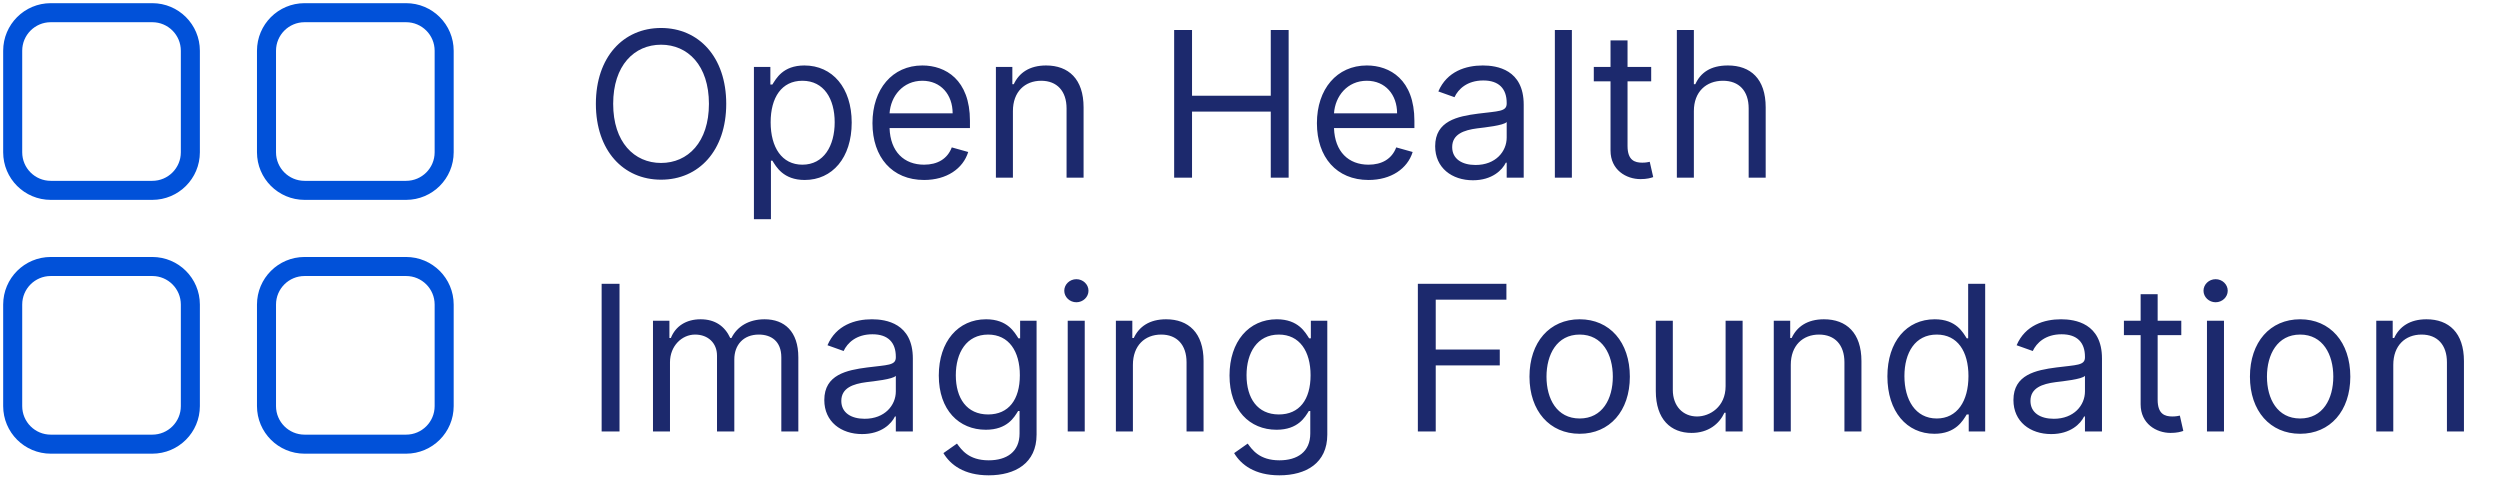
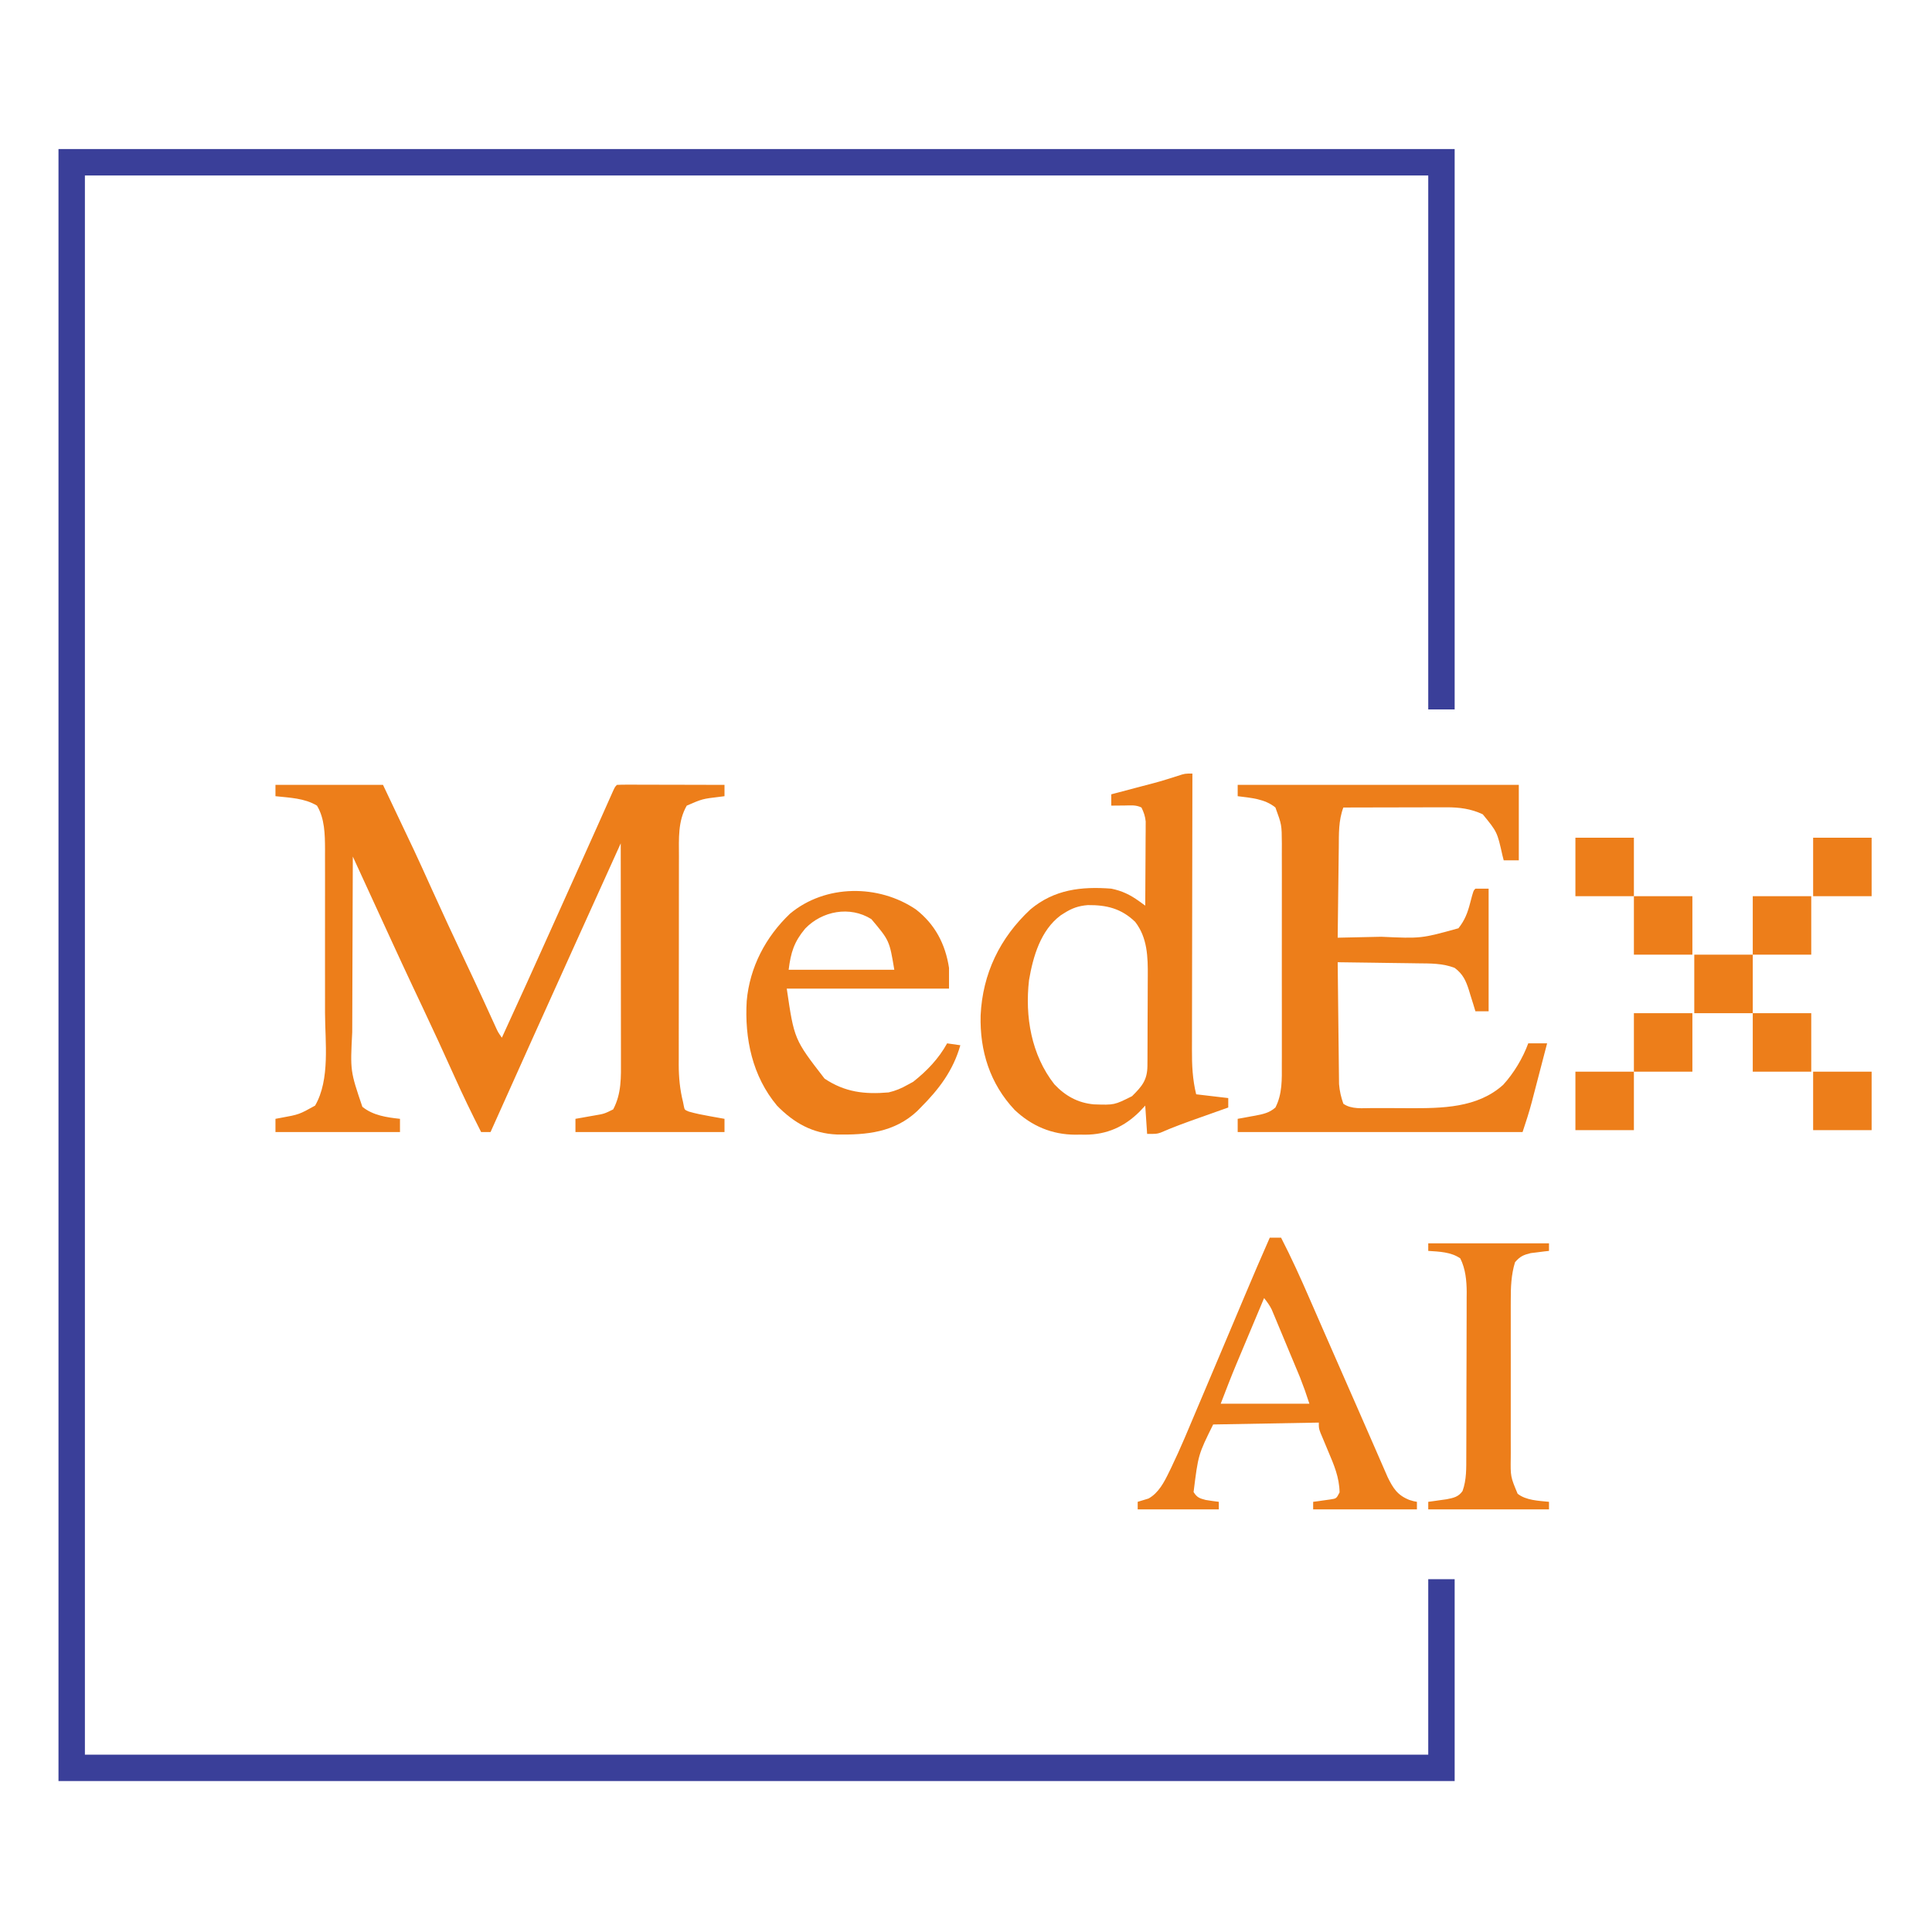
- <svg xmlns="http://www.w3.org/2000/svg" width="197px" height="38px" viewBox="0 0 197 38" version="1.1">
-   <g id="ohif-logo" stroke="none" stroke-width="1" fill="none" fill-rule="evenodd">
-     <g id="OHIF-logo-light" transform="translate(1, 1)">
-       <path d="M51.091,13.159 C54.068,13.159 56.227,10.864 56.227,7.182 C56.227,3.5 54.068,1.205 51.091,1.205 C48.114,1.205 45.955,3.5 45.955,7.182 C45.955,10.864 48.114,13.159 51.091,13.159 Z M51.091,11.841 C48.977,11.841 47.318,10.205 47.318,7.182 C47.318,4.159 48.977,2.523 51.091,2.523 C53.205,2.523 54.864,4.159 54.864,7.182 C54.864,10.205 53.205,11.841 51.091,11.841 Z M59.75,16.273 L59.75,11.659 L59.864,11.659 C60.159,12.136 60.727,13.182 62.409,13.182 C64.591,13.182 66.114,11.432 66.114,8.659 C66.114,5.909 64.591,4.159 62.386,4.159 C60.682,4.159 60.159,5.205 59.864,5.659 L59.705,5.659 L59.705,4.273 L58.409,4.273 L58.409,16.273 L59.75,16.273 Z M62.227,11.977 C60.614,11.977 59.727,10.614 59.727,8.636 C59.727,6.682 60.591,5.364 62.227,5.364 C63.932,5.364 64.773,6.795 64.773,8.636 C64.773,10.5 63.909,11.977 62.227,11.977 Z M71.818,13.182 C73.591,13.182 74.886,12.295 75.295,10.977 L74,10.614 C73.659,11.523 72.869,11.977 71.818,11.977 C70.244,11.977 69.159,10.96 69.097,9.091 L75.432,9.091 L75.432,8.523 C75.432,5.273 73.5,4.159 71.682,4.159 C69.318,4.159 67.75,6.023 67.75,8.705 C67.75,11.386 69.295,13.182 71.818,13.182 Z M74.068,7.932 L69.097,7.932 C69.187,6.574 70.148,5.364 71.682,5.364 C73.136,5.364 74.068,6.455 74.068,7.932 Z M78.818,13 L78.818,7.75 C78.818,6.227 79.761,5.364 81.045,5.364 C82.29,5.364 83.045,6.176 83.045,7.545 L83.045,13 L84.386,13 L84.386,7.455 C84.386,5.227 83.199,4.159 81.432,4.159 C80.114,4.159 79.295,4.75 78.886,5.636 L78.773,5.636 L78.773,4.273 L77.477,4.273 L77.477,13 L78.818,13 Z M92.932,13 L92.932,7.795 L99.136,7.795 L99.136,13 L100.545,13 L100.545,1.364 L99.136,1.364 L99.136,6.545 L92.932,6.545 L92.932,1.364 L91.523,1.364 L91.523,13 L92.932,13 Z M106.841,13.182 C108.614,13.182 109.909,12.295 110.318,10.977 L109.023,10.614 C108.682,11.523 107.892,11.977 106.841,11.977 C105.267,11.977 104.182,10.96 104.119,9.091 L110.455,9.091 L110.455,8.523 C110.455,5.273 108.523,4.159 106.705,4.159 C104.341,4.159 102.773,6.023 102.773,8.705 C102.773,11.386 104.318,13.182 106.841,13.182 Z M109.091,7.932 L104.119,7.932 C104.21,6.574 105.17,5.364 106.705,5.364 C108.159,5.364 109.091,6.455 109.091,7.932 Z M115.068,13.205 C116.591,13.205 117.386,12.386 117.659,11.818 L117.727,11.818 L117.727,13 L119.068,13 L119.068,7.25 C119.068,4.477 116.955,4.159 115.841,4.159 C114.523,4.159 113.023,4.614 112.341,6.205 L113.614,6.659 C113.909,6.023 114.608,5.341 115.886,5.341 C117.119,5.341 117.727,5.994 117.727,7.114 L117.727,7.159 C117.727,7.807 117.068,7.75 115.477,7.955 C113.858,8.165 112.091,8.523 112.091,10.523 C112.091,12.227 113.409,13.205 115.068,13.205 Z M115.273,12 C114.205,12 113.432,11.523 113.432,10.591 C113.432,9.568 114.364,9.25 115.409,9.114 C115.977,9.045 117.5,8.886 117.727,8.614 L117.727,9.841 C117.727,10.932 116.864,12 115.273,12 Z M122.864,13 L122.864,1.364 L121.523,1.364 L121.523,13 L122.864,13 Z M128.273,13.114 C128.773,13.114 129.091,13.023 129.273,12.955 L129,11.75 C128.886,11.773 128.705,11.818 128.409,11.818 C127.818,11.818 127.25,11.636 127.25,10.5 L127.25,5.409 L129.114,5.409 L129.114,4.273 L127.25,4.273 L127.25,2.182 L125.909,2.182 L125.909,4.273 L124.591,4.273 L124.591,5.409 L125.909,5.409 L125.909,10.864 C125.909,12.386 127.136,13.114 128.273,13.114 Z M132.477,13 L132.477,7.75 C132.477,6.227 133.449,5.364 134.773,5.364 C136.034,5.364 136.795,6.159 136.795,7.545 L136.795,13 L138.136,13 L138.136,7.455 C138.136,5.21 136.943,4.159 135.159,4.159 C133.784,4.159 133,4.733 132.591,5.636 L132.477,5.636 L132.477,1.364 L131.136,1.364 L131.136,13 L132.477,13 Z M47.818,33 L47.818,21.364 L46.409,21.364 L46.409,33 L47.818,33 Z M51.795,33 L51.795,27.545 C51.795,26.267 52.727,25.364 53.773,25.364 C54.79,25.364 55.5,26.028 55.5,27.023 L55.5,33 L56.864,33 L56.864,27.318 C56.864,26.193 57.568,25.364 58.795,25.364 C59.75,25.364 60.568,25.869 60.568,27.159 L60.568,33 L61.909,33 L61.909,27.159 C61.909,25.108 60.807,24.159 59.25,24.159 C58,24.159 57.085,24.733 56.636,25.636 L56.545,25.636 C56.114,24.705 55.352,24.159 54.205,24.159 C53.068,24.159 52.227,24.705 51.864,25.636 L51.75,25.636 L51.75,24.273 L50.455,24.273 L50.455,33 L51.795,33 Z M66.932,33.205 C68.455,33.205 69.25,32.386 69.523,31.818 L69.591,31.818 L69.591,33 L70.932,33 L70.932,27.25 C70.932,24.477 68.818,24.159 67.705,24.159 C66.386,24.159 64.886,24.614 64.205,26.205 L65.477,26.659 C65.773,26.023 66.472,25.341 67.75,25.341 C68.983,25.341 69.591,25.994 69.591,27.114 L69.591,27.159 C69.591,27.807 68.932,27.75 67.341,27.955 C65.722,28.165 63.955,28.523 63.955,30.523 C63.955,32.227 65.273,33.205 66.932,33.205 Z M67.136,32 C66.068,32 65.295,31.523 65.295,30.591 C65.295,29.568 66.227,29.25 67.273,29.114 C67.841,29.045 69.364,28.886 69.591,28.614 L69.591,29.841 C69.591,30.932 68.727,32 67.136,32 Z M76.909,36.455 C79,36.455 80.682,35.5 80.682,33.25 L80.682,24.273 L79.386,24.273 L79.386,25.659 L79.25,25.659 C78.955,25.205 78.409,24.159 76.705,24.159 C74.5,24.159 72.977,25.909 72.977,28.591 C72.977,31.318 74.568,32.864 76.682,32.864 C78.386,32.864 78.932,31.864 79.227,31.386 L79.341,31.386 L79.341,33.159 C79.341,34.614 78.318,35.273 76.909,35.273 C75.324,35.273 74.767,34.437 74.409,33.955 L73.341,34.705 C73.886,35.619 74.96,36.455 76.909,36.455 Z M76.864,31.659 C75.182,31.659 74.318,30.386 74.318,28.568 C74.318,26.795 75.159,25.364 76.864,25.364 C78.5,25.364 79.364,26.682 79.364,28.568 C79.364,30.5 78.477,31.659 76.864,31.659 Z M83.818,22.818 C84.341,22.818 84.773,22.409 84.773,21.909 C84.773,21.409 84.341,21 83.818,21 C83.295,21 82.864,21.409 82.864,21.909 C82.864,22.409 83.295,22.818 83.818,22.818 Z M84.477,33 L84.477,24.273 L83.136,24.273 L83.136,33 L84.477,33 Z M88.273,33 L88.273,27.75 C88.273,26.227 89.216,25.364 90.5,25.364 C91.744,25.364 92.5,26.176 92.5,27.545 L92.5,33 L93.841,33 L93.841,27.455 C93.841,25.227 92.653,24.159 90.886,24.159 C89.568,24.159 88.75,24.75 88.341,25.636 L88.227,25.636 L88.227,24.273 L86.932,24.273 L86.932,33 L88.273,33 Z M99.818,36.455 C101.909,36.455 103.591,35.5 103.591,33.25 L103.591,24.273 L102.295,24.273 L102.295,25.659 L102.159,25.659 C101.864,25.205 101.318,24.159 99.614,24.159 C97.409,24.159 95.886,25.909 95.886,28.591 C95.886,31.318 97.477,32.864 99.591,32.864 C101.295,32.864 101.841,31.864 102.136,31.386 L102.25,31.386 L102.25,33.159 C102.25,34.614 101.227,35.273 99.818,35.273 C98.233,35.273 97.676,34.437 97.318,33.955 L96.25,34.705 C96.795,35.619 97.869,36.455 99.818,36.455 Z M99.773,31.659 C98.091,31.659 97.227,30.386 97.227,28.568 C97.227,26.795 98.068,25.364 99.773,25.364 C101.409,25.364 102.273,26.682 102.273,28.568 C102.273,30.5 101.386,31.659 99.773,31.659 Z M112.136,33 L112.136,27.795 L117.182,27.795 L117.182,26.545 L112.136,26.545 L112.136,22.614 L117.705,22.614 L117.705,21.364 L110.727,21.364 L110.727,33 L112.136,33 Z M123.477,33.182 C125.841,33.182 127.432,31.386 127.432,28.682 C127.432,25.955 125.841,24.159 123.477,24.159 C121.114,24.159 119.523,25.955 119.523,28.682 C119.523,31.386 121.114,33.182 123.477,33.182 Z M123.477,31.977 C121.682,31.977 120.864,30.432 120.864,28.682 C120.864,26.932 121.682,25.364 123.477,25.364 C125.273,25.364 126.091,26.932 126.091,28.682 C126.091,30.432 125.273,31.977 123.477,31.977 Z M132.295,33.114 C133.614,33.114 134.477,32.409 134.886,31.523 L134.977,31.523 L134.977,33 L136.318,33 L136.318,24.273 L134.977,24.273 L134.977,29.432 C134.977,31.068 133.727,31.818 132.727,31.818 C131.614,31.818 130.818,31 130.818,29.727 L130.818,24.273 L129.477,24.273 L129.477,29.818 C129.477,32.045 130.659,33.114 132.295,33.114 Z M140.114,33 L140.114,27.75 C140.114,26.227 141.057,25.364 142.341,25.364 C143.585,25.364 144.341,26.176 144.341,27.545 L144.341,33 L145.682,33 L145.682,27.455 C145.682,25.227 144.494,24.159 142.727,24.159 C141.409,24.159 140.591,24.75 140.182,25.636 L140.068,25.636 L140.068,24.273 L138.773,24.273 L138.773,33 L140.114,33 Z M151.432,33.182 C153.114,33.182 153.682,32.136 153.977,31.659 L154.136,31.659 L154.136,33 L155.432,33 L155.432,21.364 L154.091,21.364 L154.091,25.659 L153.977,25.659 C153.682,25.205 153.159,24.159 151.455,24.159 C149.25,24.159 147.727,25.909 147.727,28.659 C147.727,31.432 149.25,33.182 151.432,33.182 Z M151.614,31.977 C149.932,31.977 149.068,30.5 149.068,28.636 C149.068,26.795 149.909,25.364 151.614,25.364 C153.25,25.364 154.114,26.682 154.114,28.636 C154.114,30.614 153.227,31.977 151.614,31.977 Z M160.636,33.205 C162.159,33.205 162.955,32.386 163.227,31.818 L163.295,31.818 L163.295,33 L164.636,33 L164.636,27.25 C164.636,24.477 162.523,24.159 161.409,24.159 C160.091,24.159 158.591,24.614 157.909,26.205 L159.182,26.659 C159.477,26.023 160.176,25.341 161.455,25.341 C162.687,25.341 163.295,25.994 163.295,27.114 L163.295,27.159 C163.295,27.807 162.636,27.75 161.045,27.955 C159.426,28.165 157.659,28.523 157.659,30.523 C157.659,32.227 158.977,33.205 160.636,33.205 Z M160.841,32 C159.773,32 159,31.523 159,30.591 C159,29.568 159.932,29.25 160.977,29.114 C161.545,29.045 163.068,28.886 163.295,28.614 L163.295,29.841 C163.295,30.932 162.432,32 160.841,32 Z M170.045,33.114 C170.545,33.114 170.864,33.023 171.045,32.955 L170.773,31.75 C170.659,31.773 170.477,31.818 170.182,31.818 C169.591,31.818 169.023,31.636 169.023,30.5 L169.023,25.409 L170.886,25.409 L170.886,24.273 L169.023,24.273 L169.023,22.182 L167.682,22.182 L167.682,24.273 L166.364,24.273 L166.364,25.409 L167.682,25.409 L167.682,30.864 C167.682,32.386 168.909,33.114 170.045,33.114 Z M173.591,22.818 C174.114,22.818 174.545,22.409 174.545,21.909 C174.545,21.409 174.114,21 173.591,21 C173.068,21 172.636,21.409 172.636,21.909 C172.636,22.409 173.068,22.818 173.591,22.818 Z M174.25,33 L174.25,24.273 L172.909,24.273 L172.909,33 L174.25,33 Z M180.25,33.182 C182.614,33.182 184.205,31.386 184.205,28.682 C184.205,25.955 182.614,24.159 180.25,24.159 C177.886,24.159 176.295,25.955 176.295,28.682 C176.295,31.386 177.886,33.182 180.25,33.182 Z M180.25,31.977 C178.455,31.977 177.636,30.432 177.636,28.682 C177.636,26.932 178.455,25.364 180.25,25.364 C182.045,25.364 182.864,26.932 182.864,28.682 C182.864,30.432 182.045,31.977 180.25,31.977 Z M187.591,33 L187.591,27.75 C187.591,26.227 188.534,25.364 189.818,25.364 C191.062,25.364 191.818,26.176 191.818,27.545 L191.818,33 L193.159,33 L193.159,27.455 C193.159,25.227 191.972,24.159 190.205,24.159 C188.886,24.159 188.068,24.75 187.659,25.636 L187.545,25.636 L187.545,24.273 L186.25,24.273 L186.25,33 L187.591,33 Z" id="OpenHealthImagingFoundation" fill="#1C296D" fill-rule="nonzero" />
-       <g id="Group-5" stroke="#0151D9" stroke-width="1.5">
-         <rect id="Rectangle" x="20" y="0" width="14" height="14" rx="3" />
-         <rect id="Rectangle" x="0" y="0" width="14" height="14" rx="3" />
-         <rect id="Rectangle" x="20" y="20" width="14" height="14" rx="3" />
-         <rect id="Rectangle" x="0" y="20" width="14" height="14" rx="3" />
-       </g>
-     </g>
-   </g>
+ <svg xmlns="http://www.w3.org/2000/svg" version="1.1" width="1024" height="1024">
+   <path d="M0 0 C244.2 0 488.4 0 740 0 C740 98.01 740 196.02 740 297 C735.38 297 730.76 297 726 297 C726 203.61 726 110.22 726 14 C491.04 14 256.08 14 14 14 C14 290.21 14 566.42 14 851 C248.96 851 483.92 851 726 851 C726 820.31 726 789.62 726 758 C730.62 758 735.24 758 740 758 C740 793.31 740 828.62 740 865 C495.8 865 251.6 865 0 865 C0 579.55 0 294.1 0 0 Z " fill="#3A3F99" transform="translate(31,79)" />
+   <path d="M0 0 C18.81 0 37.62 0 57 0 C74.64 37.057 74.64 37.057 82.625 54.75 C88.361 67.457 94.241 80.091 100.2 92.695 C103.364 99.388 106.514 106.086 109.605 112.812 C109.887 113.424 110.168 114.035 110.457 114.665 C111.766 117.516 113.071 120.368 114.372 123.222 C114.824 124.21 115.276 125.197 115.742 126.215 C116.328 127.501 116.328 127.501 116.925 128.812 C118.04 131.201 118.04 131.201 120 134 C128.86 114.681 137.67 95.343 146.342 75.939 C150.595 66.427 154.879 56.928 159.159 47.428 C163.119 38.636 167.075 29.842 171.004 21.035 C171.615 19.666 172.227 18.297 172.838 16.928 C173.963 14.408 175.085 11.887 176.205 9.365 C176.696 8.266 177.186 7.167 177.691 6.035 C178.116 5.08 178.541 4.125 178.979 3.141 C180 1 180 1 181 0 C182.78 -0.094 184.564 -0.117 186.346 -0.114 C188.058 -0.113 188.058 -0.113 189.804 -0.113 C191.045 -0.108 192.287 -0.103 193.566 -0.098 C195.462 -0.096 195.462 -0.096 197.396 -0.093 C200.761 -0.089 204.126 -0.08 207.492 -0.069 C210.923 -0.058 214.355 -0.054 217.787 -0.049 C224.525 -0.038 231.262 -0.021 238 0 C238 1.98 238 3.96 238 6 C237.143 6.11 236.286 6.219 235.402 6.332 C226.282 7.417 226.282 7.417 218 11 C213.216 19.292 213.851 28.567 213.855 37.845 C213.851 39.127 213.848 40.409 213.845 41.73 C213.836 45.233 213.833 48.735 213.833 52.237 C213.832 54.43 213.83 56.622 213.827 58.815 C213.818 66.477 213.814 74.14 213.815 81.802 C213.815 88.924 213.805 96.045 213.789 103.167 C213.776 109.299 213.771 115.431 213.771 121.562 C213.771 125.217 213.769 128.871 213.758 132.526 C213.746 136.606 213.751 140.686 213.757 144.767 C213.751 145.964 213.746 147.16 213.74 148.393 C213.765 155.173 214.36 161.419 216 168 C216.144 168.728 216.289 169.455 216.438 170.205 C216.843 172.219 216.843 172.219 219.043 173.148 C222.768 174.221 226.497 174.957 230.312 175.625 C231.053 175.759 231.794 175.893 232.557 176.031 C234.37 176.359 236.185 176.68 238 177 C238 179.31 238 181.62 238 184 C211.93 184 185.86 184 159 184 C159 181.69 159 179.38 159 177 C160.109 176.807 161.217 176.613 162.359 176.414 C163.823 176.151 165.287 175.888 166.75 175.625 C167.48 175.499 168.209 175.372 168.961 175.242 C174.256 174.345 174.256 174.345 179 172 C183.477 163.543 183.143 154.918 183.114 145.547 C183.114 143.688 183.114 143.688 183.114 141.79 C183.113 138.409 183.108 135.027 183.101 131.645 C183.095 128.105 183.095 124.564 183.093 121.023 C183.09 114.326 183.082 107.629 183.072 100.932 C183.061 93.305 183.055 85.677 183.05 78.05 C183.04 62.366 183.022 46.683 183 31 C182.475 32.162 181.949 33.323 181.408 34.52 C178.971 39.907 176.534 45.293 174.098 50.68 C173.441 52.131 173.441 52.131 172.772 53.611 C168.056 64.035 163.34 74.46 158.621 84.883 C143.678 117.891 128.806 150.931 114 184 C112.35 184 110.7 184 109 184 C104.074 174.307 99.348 164.557 94.901 154.634 C89.332 142.216 83.627 129.867 77.812 117.562 C76.463 114.706 75.114 111.849 73.766 108.992 C73.441 108.305 73.117 107.618 72.783 106.91 C68.942 98.767 65.167 90.595 61.407 82.414 C60.879 81.265 60.351 80.116 59.807 78.933 C56.245 71.181 52.683 63.428 49.121 55.676 C48.33 53.953 47.538 52.231 46.747 50.508 C44.831 46.339 42.916 42.169 41 38 C40.93 52.9 40.877 67.8 40.845 82.7 C40.829 89.62 40.808 96.539 40.774 103.459 C40.74 110.144 40.723 116.828 40.715 123.513 C40.71 126.057 40.699 128.6 40.683 131.143 C39.628 151.655 39.628 151.655 46.062 170.625 C51.751 175.224 58.875 176.226 66 177 C66 179.31 66 181.62 66 184 C44.22 184 22.44 184 0 184 C0 181.69 0 179.38 0 177 C0.929 176.83 1.859 176.66 2.816 176.484 C12.531 174.708 12.531 174.708 21 170 C29.074 156.12 26.292 136.162 26.266 120.762 C26.266 118.027 26.269 115.292 26.271 112.558 C26.275 106.851 26.27 101.145 26.261 95.439 C26.25 88.867 26.253 82.296 26.264 75.724 C26.274 70.046 26.275 64.369 26.27 58.691 C26.266 55.315 26.266 51.939 26.273 48.563 C26.278 44.802 26.27 41.041 26.259 37.28 C26.263 36.18 26.267 35.08 26.271 33.947 C26.229 26.216 26.107 17.809 22 11 C15.419 7.021 7.501 6.821 0 6 C0 4.02 0 2.04 0 0 Z " fill="#ED7E1A" transform="translate(146,416)" />
+   <path d="M0 0 C49.17 0 98.34 0 149 0 C149 13.2 149 26.4 149 40 C146.36 40 143.72 40 141 40 C140.654 38.641 140.654 38.641 140.301 37.254 C137.545 24.951 137.545 24.951 129.891 15.602 C123.689 12.667 117.545 11.872 110.719 11.886 C109.498 11.887 108.278 11.887 107.02 11.887 C105.716 11.892 104.413 11.897 103.07 11.902 C101.711 11.904 100.352 11.906 98.993 11.907 C95.432 11.91 91.872 11.92 88.311 11.931 C84.671 11.942 81.031 11.946 77.391 11.951 C70.26 11.962 63.13 11.979 56 12 C53.412 18.933 53.649 25.928 53.586 33.246 C53.567 34.626 53.548 36.006 53.527 37.386 C53.476 40.998 53.436 44.61 53.399 48.221 C53.359 51.915 53.308 55.609 53.258 59.303 C53.161 66.535 53.077 73.767 53 81 C58.744 80.88 64.487 80.756 70.23 80.628 C72.178 80.585 74.127 80.543 76.075 80.503 C97.284 81.466 97.284 81.466 117 76 C120.338 71.797 121.852 67.851 123.188 62.688 C124.921 56.079 124.921 56.079 126 55 C128.31 55 130.62 55 133 55 C133 76.45 133 97.9 133 120 C130.69 120 128.38 120 126 120 C125.625 118.759 125.25 117.517 124.863 116.238 C124.347 114.596 123.83 112.954 123.312 111.312 C122.946 110.088 122.946 110.088 122.572 108.838 C120.948 103.76 119.407 100.297 115 97 C108.54 94.525 102.139 94.654 95.285 94.586 C94.074 94.567 92.863 94.547 91.616 94.527 C87.765 94.468 83.914 94.421 80.062 94.375 C77.445 94.337 74.827 94.298 72.209 94.258 C65.806 94.162 59.403 94.077 53 94 C53.085 102.745 53.18 111.491 53.288 120.236 C53.337 124.297 53.384 128.358 53.422 132.419 C53.459 136.342 53.505 140.265 53.558 144.187 C53.577 145.68 53.592 147.174 53.603 148.667 C53.62 150.766 53.649 152.864 53.681 154.963 C53.694 156.156 53.708 157.348 53.722 158.577 C54.024 162.293 54.768 165.484 56 169 C60.286 172.081 66.343 171.306 71.426 171.301 C72.446 171.305 73.467 171.309 74.518 171.314 C76.681 171.32 78.843 171.32 81.006 171.316 C84.263 171.313 87.519 171.336 90.775 171.361 C108.148 171.415 127.063 171.333 140.75 158.938 C146.378 152.756 151.134 144.827 154 137 C157.3 137 160.6 137 164 137 C162.635 142.248 161.265 147.495 159.892 152.741 C159.427 154.522 158.962 156.304 158.499 158.086 C157.829 160.661 157.155 163.235 156.48 165.809 C156.277 166.593 156.074 167.378 155.865 168.187 C154.45 173.565 152.767 178.699 151 184 C101.17 184 51.34 184 0 184 C0 181.69 0 179.38 0 177 C1.537 176.727 1.537 176.727 3.105 176.449 C4.466 176.196 5.827 175.942 7.188 175.688 C8.198 175.511 8.198 175.511 9.229 175.33 C13.395 174.537 16.805 173.843 20 171 C23.693 163.789 23.426 156.081 23.388 148.178 C23.392 146.802 23.398 145.426 23.404 144.05 C23.418 140.337 23.413 136.625 23.403 132.912 C23.395 129.012 23.402 125.113 23.407 121.213 C23.413 114.667 23.405 108.12 23.391 101.574 C23.375 94.023 23.38 86.472 23.397 78.921 C23.41 72.419 23.412 65.917 23.404 59.414 C23.4 55.539 23.399 51.664 23.409 47.789 C23.418 44.145 23.411 40.5 23.394 36.856 C23.388 34.893 23.397 32.931 23.407 30.968 C23.339 21.132 23.339 21.132 20 12 C14.426 7.386 6.946 6.88 0 6 C0 4.02 0 2.04 0 0 Z " fill="#ED7E1A" transform="translate(656,416)" />
+   <path d="M0 0 C-0.003 1.223 -0.003 1.223 -0.006 2.471 C-0.05 22.336 -0.083 42.201 -0.104 62.066 C-0.114 71.673 -0.128 81.28 -0.151 90.886 C-0.171 99.262 -0.184 107.638 -0.188 116.014 C-0.191 120.446 -0.197 124.879 -0.211 129.311 C-0.225 133.489 -0.229 137.667 -0.226 141.845 C-0.227 143.372 -0.231 144.9 -0.238 146.428 C-0.277 154.528 0.058 162.097 2 170 C7.61 170.66 13.22 171.32 19 172 C19 173.65 19 175.3 19 177 C18.204 177.282 17.408 177.564 16.588 177.854 C13.587 178.919 10.587 179.985 7.586 181.053 C6.297 181.511 5.007 181.969 3.717 182.426 C-3.216 184.882 -10.1 187.353 -16.838 190.31 C-19 191 -19 191 -24 191 C-24.495 183.575 -24.495 183.575 -25 176 C-25.99 177.052 -26.98 178.104 -28 179.188 C-36.084 187.223 -45.33 191.36 -56.768 191.41 C-57.649 191.399 -58.53 191.387 -59.438 191.375 C-60.315 191.387 -61.192 191.398 -62.096 191.41 C-74.53 191.355 -85.136 186.824 -94.188 178.312 C-107.321 164.358 -112.729 147.033 -112.25 128.188 C-111.217 106.051 -102.031 87.063 -85.848 71.996 C-73.204 61.411 -58.848 59.782 -43 61 C-37.322 62.161 -33.017 64.223 -28.351 67.585 C-27.723 68.037 -27.095 68.489 -26.447 68.954 C-25.97 69.299 -25.492 69.644 -25 70 C-24.949 63.398 -24.914 56.796 -24.89 50.194 C-24.88 47.949 -24.866 45.703 -24.849 43.458 C-24.825 40.228 -24.814 36.999 -24.805 33.77 C-24.794 32.767 -24.784 31.765 -24.773 30.732 C-24.773 29.792 -24.773 28.851 -24.773 27.882 C-24.769 27.058 -24.764 26.234 -24.759 25.386 C-25.04 22.606 -25.769 20.502 -27 18 C-30.003 16.498 -32.791 16.907 -36.125 16.938 C-37.406 16.947 -38.688 16.956 -40.008 16.965 C-40.995 16.976 -41.983 16.988 -43 17 C-43 15.02 -43 13.04 -43 11 C-42.138 10.773 -41.277 10.547 -40.389 10.313 C-37.151 9.46 -33.914 8.604 -30.677 7.747 C-29.284 7.378 -27.89 7.011 -26.496 6.644 C-17.065 4.185 -17.065 4.185 -7.777 1.238 C-4 0 -4 0 0 0 Z M-68 74 C-68.612 74.389 -69.225 74.779 -69.855 75.18 C-80.452 83.086 -84.472 97.013 -86.59 109.469 C-88.833 128.781 -85.377 149.169 -73.145 164.723 C-67.356 170.87 -60.662 174.588 -52.195 175.336 C-41.389 175.706 -41.389 175.706 -32 171 C-26.639 165.681 -23.884 162.433 -23.839 154.781 C-23.829 153.472 -23.82 152.163 -23.81 150.815 C-23.805 149.376 -23.801 147.938 -23.797 146.5 C-23.791 145.025 -23.785 143.549 -23.78 142.074 C-23.769 138.974 -23.763 135.873 -23.76 132.773 C-23.754 128.823 -23.73 124.874 -23.702 120.925 C-23.683 117.872 -23.678 114.82 -23.676 111.767 C-23.673 110.313 -23.665 108.859 -23.652 107.404 C-23.566 97.198 -23.823 87.012 -30.34 78.602 C-37.707 71.494 -45.499 69.631 -55.418 69.723 C-60.339 70.104 -63.864 71.364 -68 74 Z " fill="#ED7E1A" transform="translate(632,410)" />
+   <path d="M0 0 C10.149 7.885 15.613 18.367 17.539 30.973 C17.539 34.603 17.539 38.233 17.539 41.973 C-10.841 41.973 -39.221 41.973 -68.461 41.973 C-64.513 68.879 -64.513 68.879 -48.422 89.66 C-37.642 96.875 -27.176 98.085 -14.461 96.973 C-10.783 96.105 -7.732 94.844 -4.461 92.973 C-3.471 92.436 -2.481 91.9 -1.461 91.348 C5.883 85.533 11.984 79.171 16.539 70.973 C18.849 71.303 21.159 71.633 23.539 71.973 C19.736 85.397 12.227 95.271 2.539 104.973 C1.932 105.591 1.325 106.21 0.699 106.848 C-11.381 118.189 -26.174 119.563 -41.863 119.281 C-54.777 118.765 -64.629 113.167 -73.586 104.035 C-86.711 88.36 -90.87 68.435 -89.684 48.472 C-88.089 30.608 -79.657 14.526 -66.711 2.223 C-47.953 -13.397 -19.757 -13.408 0 0 Z M-58.711 10.16 C-64.61 17.229 -66.313 22.79 -67.461 31.973 C-48.981 31.973 -30.501 31.973 -11.461 31.973 C-14.038 16.501 -14.038 16.501 -23.617 5.129 C-35.063 -2.049 -49.787 0.845 -58.711 10.16 Z " fill="#ED7E1A" transform="translate(485.4609,482.0273)" />
+   <path d="M0 0 C1.98 0 3.96 0 6 0 C11.55 10.755 16.489 21.717 21.312 32.812 C22.098 34.612 22.885 36.412 23.671 38.211 C25.302 41.943 26.932 45.676 28.56 49.409 C33.162 59.959 37.796 70.496 42.427 81.034 C43.167 82.715 43.906 84.397 44.645 86.078 C45.006 86.901 45.368 87.724 45.741 88.572 C47.922 93.537 50.094 98.506 52.26 103.478 C53.636 106.638 55.017 109.795 56.399 112.952 C57.041 114.422 57.681 115.893 58.319 117.365 C59.194 119.385 60.077 121.402 60.961 123.418 C61.454 124.55 61.947 125.682 62.455 126.848 C65.389 132.833 67.686 136.501 74 139 C76.235 139.686 76.235 139.686 78 140 C78 141.32 78 142.64 78 144 C59.85 144 41.7 144 23 144 C23 142.68 23 141.36 23 140 C23.843 139.89 24.686 139.781 25.555 139.668 C26.65 139.509 27.746 139.351 28.875 139.188 C29.966 139.037 31.056 138.886 32.18 138.73 C35.312 138.253 35.312 138.253 37 135 C36.879 126.987 34.038 120.426 30.938 113.125 C30.005 110.9 29.076 108.674 28.152 106.445 C27.74 105.471 27.327 104.497 26.902 103.493 C26 101 26 101 26 98 C7.52 98.33 -10.96 98.66 -30 99 C-37.909 114.992 -37.909 114.992 -40.375 134.812 C-38.557 137.705 -37.282 138.125 -34 139 C-31.674 139.381 -29.341 139.725 -27 140 C-27 141.32 -27 142.64 -27 144 C-41.19 144 -55.38 144 -70 144 C-70 142.68 -70 141.36 -70 140 C-67.119 139.121 -67.119 139.121 -64.238 138.242 C-58.902 135.281 -55.942 129.53 -53.363 124.199 C-52.862 123.179 -52.862 123.179 -52.351 122.137 C-47.234 111.542 -42.759 100.65 -38.188 89.812 C-37.178 87.429 -36.167 85.045 -35.156 82.662 C-32.097 75.444 -29.048 68.222 -26 61 C-25.065 58.785 -24.129 56.569 -23.194 54.354 C-22.302 52.243 -21.411 50.131 -20.52 48.02 C-19.876 46.494 -19.876 46.494 -19.219 44.939 C-17.211 40.183 -15.205 35.426 -13.204 30.667 C-8.885 20.408 -4.494 10.184 0 0 Z M-3 32 C-5.475 37.885 -7.946 43.771 -10.416 49.657 C-11.254 51.655 -12.093 53.651 -12.932 55.648 C-14.148 58.539 -15.361 61.432 -16.574 64.324 C-16.942 65.198 -17.31 66.071 -17.689 66.971 C-20.605 73.936 -23.286 80.943 -26 88 C-10.49 88 5.02 88 21 88 C18.687 80.961 18.687 80.961 16.055 74.094 C15.704 73.247 15.354 72.4 14.993 71.527 C14.624 70.645 14.255 69.764 13.875 68.855 C13.487 67.923 13.099 66.991 12.699 66.031 C11.884 64.076 11.067 62.122 10.248 60.169 C8.997 57.181 7.756 54.189 6.516 51.197 C5.719 49.291 4.922 47.386 4.125 45.48 C3.756 44.589 3.387 43.697 3.007 42.778 C2.657 41.947 2.306 41.115 1.945 40.259 C1.641 39.531 1.337 38.803 1.024 38.053 C-0.093 35.814 -1.446 33.955 -3 32 Z " fill="#ED7E1A" transform="translate(673,656)" />
+   <path d="M0 0 C21.12 0 42.24 0 64 0 C64 1.32 64 2.64 64 4 C63.12 4.098 62.239 4.196 61.332 4.297 C60.171 4.446 59.009 4.596 57.812 4.75 C56.09 4.959 56.09 4.959 54.332 5.172 C50.377 6.155 48.674 6.903 46 10 C43.95 16.616 43.71 23.378 43.741 30.248 C43.738 31.219 43.734 32.189 43.731 33.189 C43.722 36.366 43.728 39.542 43.734 42.719 C43.733 44.945 43.731 47.171 43.729 49.397 C43.726 54.051 43.73 58.704 43.739 63.357 C43.751 69.302 43.744 75.246 43.732 81.191 C43.725 85.784 43.727 90.377 43.732 94.97 C43.734 97.161 43.732 99.352 43.727 101.544 C43.722 104.613 43.73 107.682 43.741 110.752 C43.737 111.645 43.733 112.537 43.729 113.457 C43.586 123.653 43.586 123.653 47.374 132.714 C51.873 136.272 58.475 136.418 64 137 C64 138.32 64 139.64 64 141 C42.88 141 21.76 141 0 141 C0 139.68 0 138.36 0 137 C0.892 136.879 1.784 136.758 2.703 136.633 C3.874 136.465 5.044 136.298 6.25 136.125 C7.41 135.963 8.57 135.8 9.766 135.633 C13.383 134.925 16.069 134.372 18.188 131.25 C20.346 125.273 20.154 119.105 20.161 112.839 C20.166 111.83 20.171 110.821 20.176 109.781 C20.191 106.453 20.198 103.125 20.203 99.797 C20.209 97.475 20.215 95.154 20.22 92.832 C20.231 87.967 20.237 83.101 20.24 78.236 C20.246 72.018 20.27 65.8 20.298 59.581 C20.317 54.786 20.322 49.99 20.324 45.194 C20.327 42.903 20.335 40.611 20.348 38.319 C20.365 35.106 20.363 31.892 20.356 28.679 C20.366 27.742 20.375 26.806 20.384 25.841 C20.346 19.698 19.765 13.58 17 8 C12.17 4.554 5.76 4.387 0 4 C0 2.68 0 1.36 0 0 Z " fill="#ED7E1A" transform="translate(757,659)" />
+   <path d="M0 0 C10.23 0 20.46 0 31 0 C31 10.23 31 20.46 31 31 C20.77 31 10.54 31 0 31 C0 20.77 0 10.54 0 0 Z " fill="#ED7E1A" transform="translate(961,568)" />
+   <path d="M0 0 C10.23 0 20.46 0 31 0 C31 10.23 31 20.46 31 31 C20.77 31 10.54 31 0 31 C0 20.77 0 10.54 0 0 Z " fill="#ED7E1A" transform="translate(835,568)" />
+   <path d="M0 0 C10.23 0 20.46 0 31 0 C31 10.23 31 20.46 31 31 C20.77 31 10.54 31 0 31 C0 20.77 0 10.54 0 0 Z " fill="#ED7E1A" transform="translate(929,537)" />
+   <path d="M0 0 C10.23 0 20.46 0 31 0 C31 10.23 31 20.46 31 31 C20.77 31 10.54 31 0 31 C0 20.77 0 10.54 0 0 Z " fill="#ED7E1A" transform="translate(866,537)" />
+   <path d="M0 0 C10.23 0 20.46 0 31 0 C31 10.23 31 20.46 31 31 C20.77 31 10.54 31 0 31 C0 20.77 0 10.54 0 0 Z " fill="#ED7E1A" transform="translate(898,506)" />
+   <path d="M0 0 C10.23 0 20.46 0 31 0 C31 10.23 31 20.46 31 31 C20.77 31 10.54 31 0 31 C0 20.77 0 10.54 0 0 Z " fill="#ED7E1A" transform="translate(929,475)" />
+   <path d="M0 0 C10.23 0 20.46 0 31 0 C31 10.23 31 20.46 31 31 C20.77 31 10.54 31 0 31 C0 20.77 0 10.54 0 0 Z " fill="#ED7E1A" transform="translate(866,475)" />
+   <path d="M0 0 C10.23 0 20.46 0 31 0 C31 10.23 31 20.46 31 31 C20.77 31 10.54 31 0 31 C0 20.77 0 10.54 0 0 Z " fill="#ED7E1A" transform="translate(961,444)" />
+   <path d="M0 0 C10.23 0 20.46 0 31 0 C31 10.23 31 20.46 31 31 C20.77 31 10.54 31 0 31 C0 20.77 0 10.54 0 0 Z " fill="#ED7E1A" transform="translate(835,444)" />
</svg>
